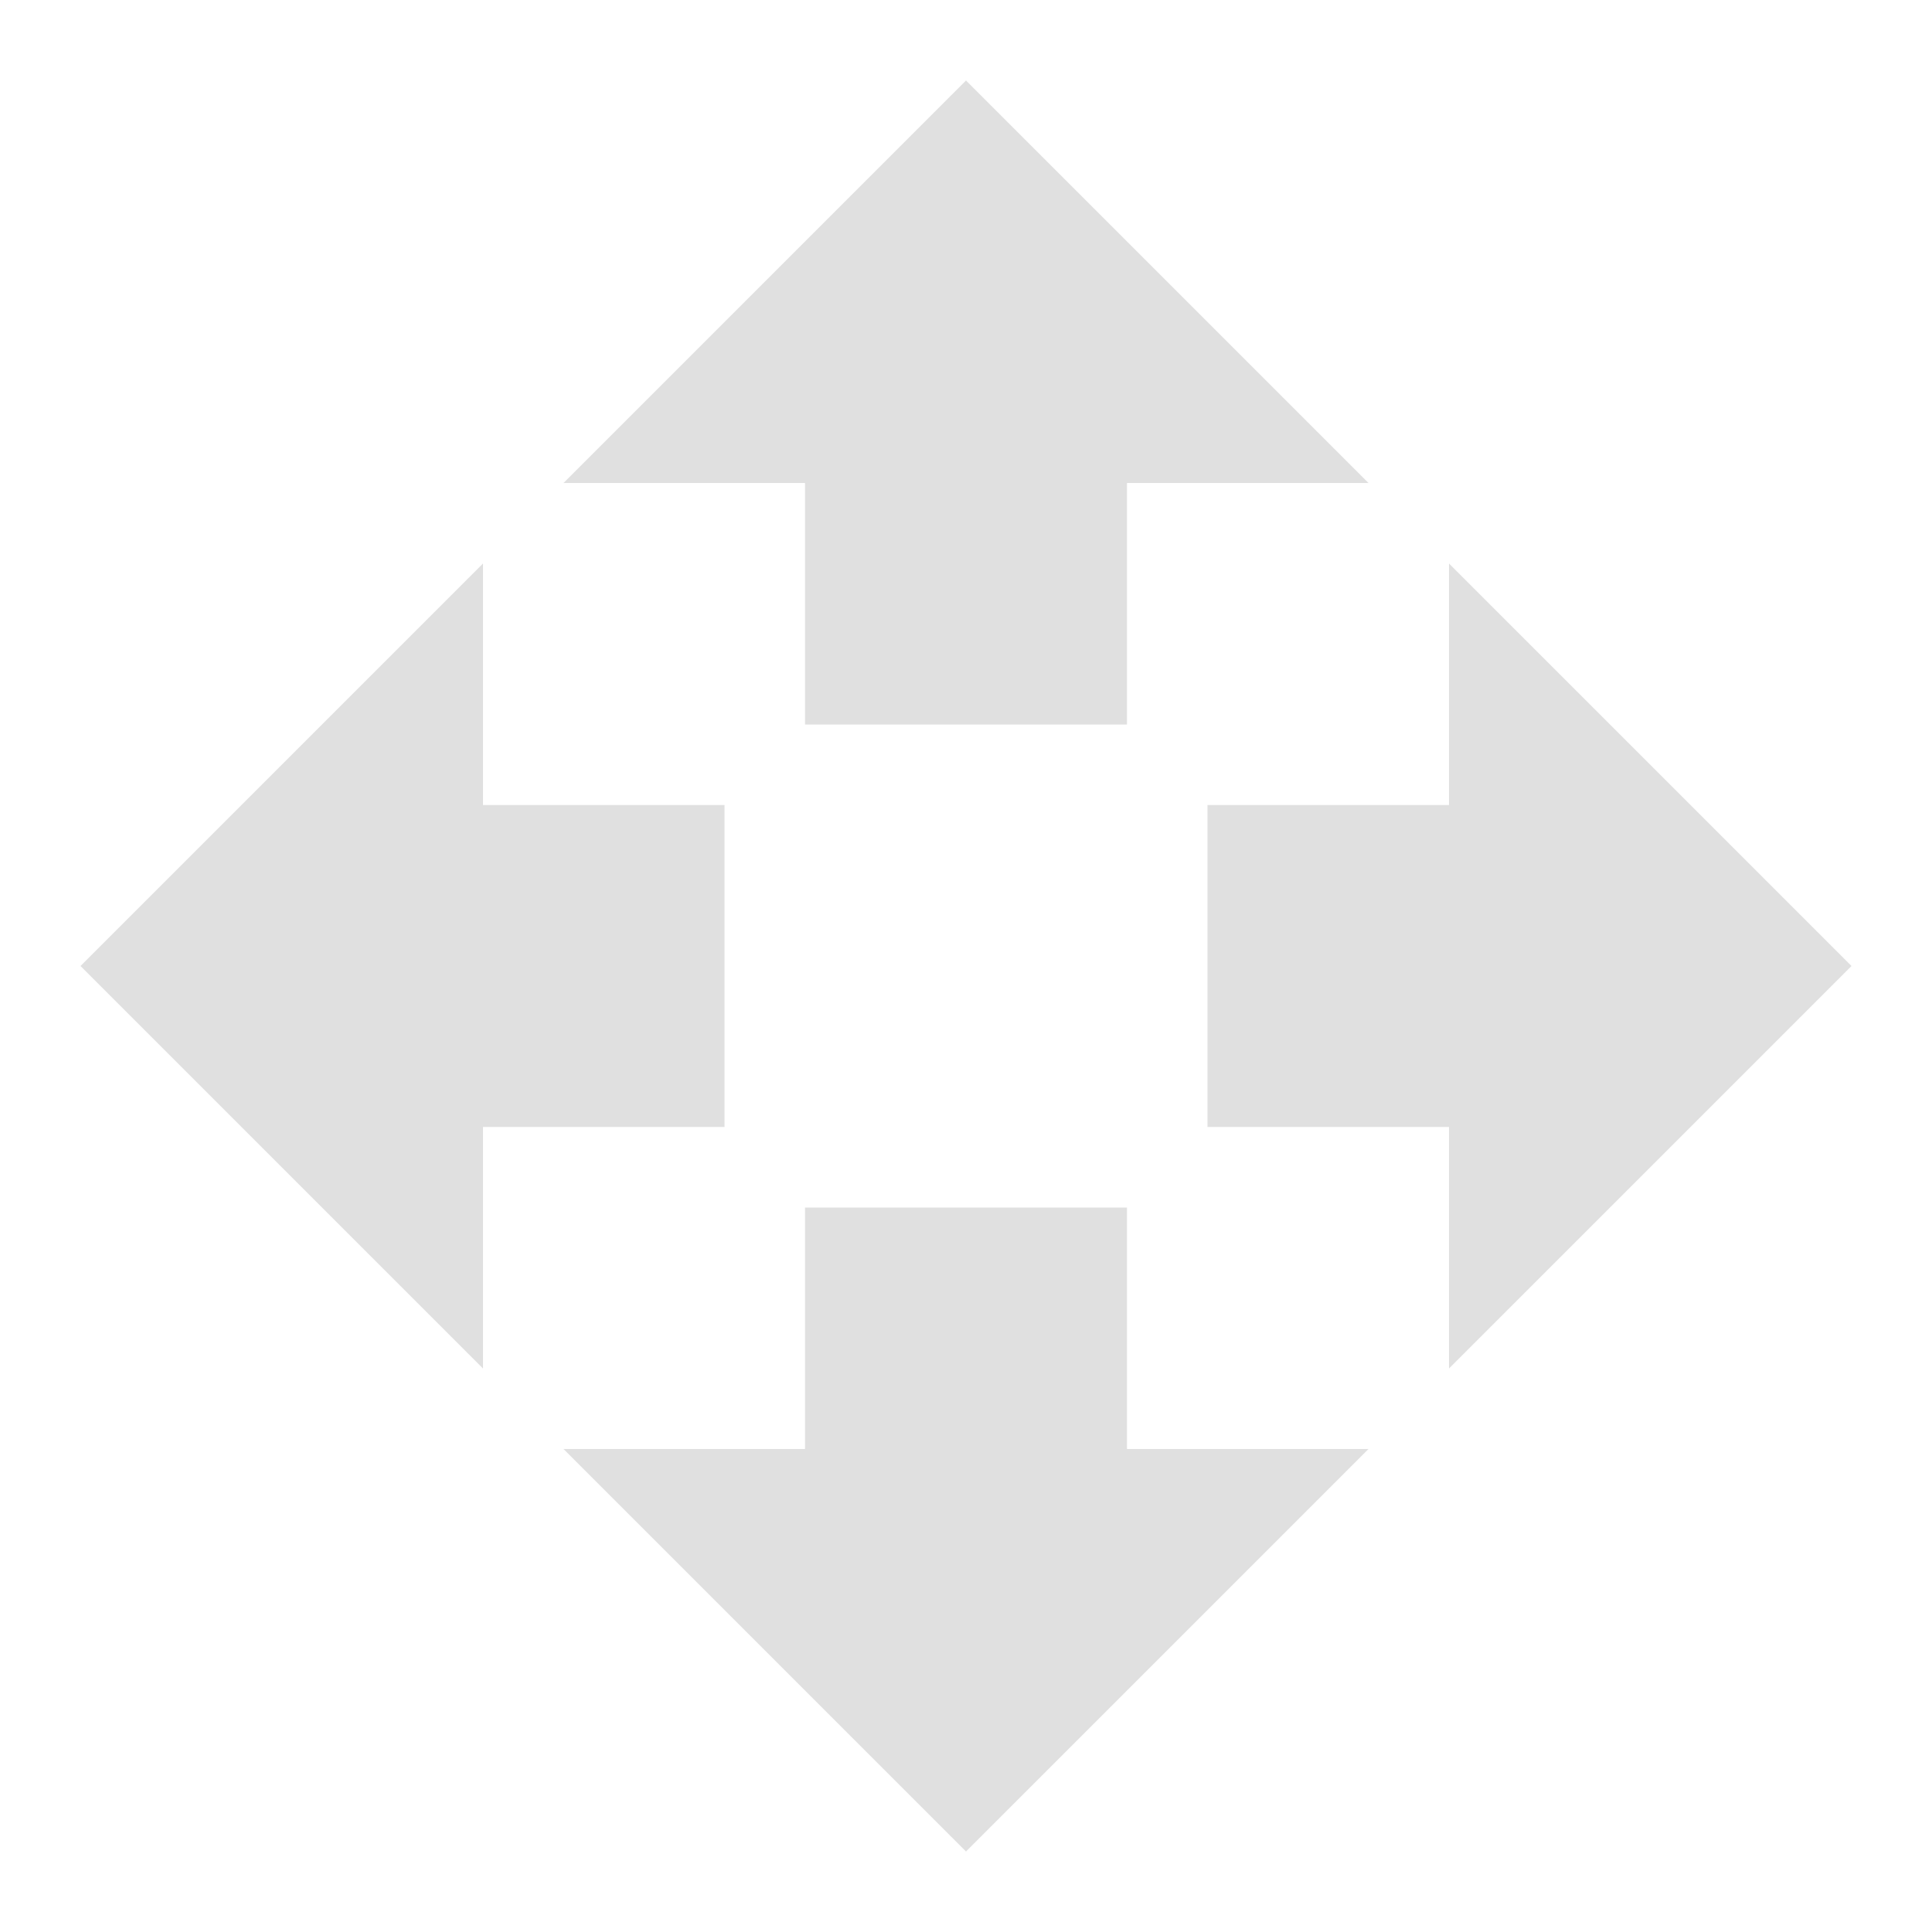
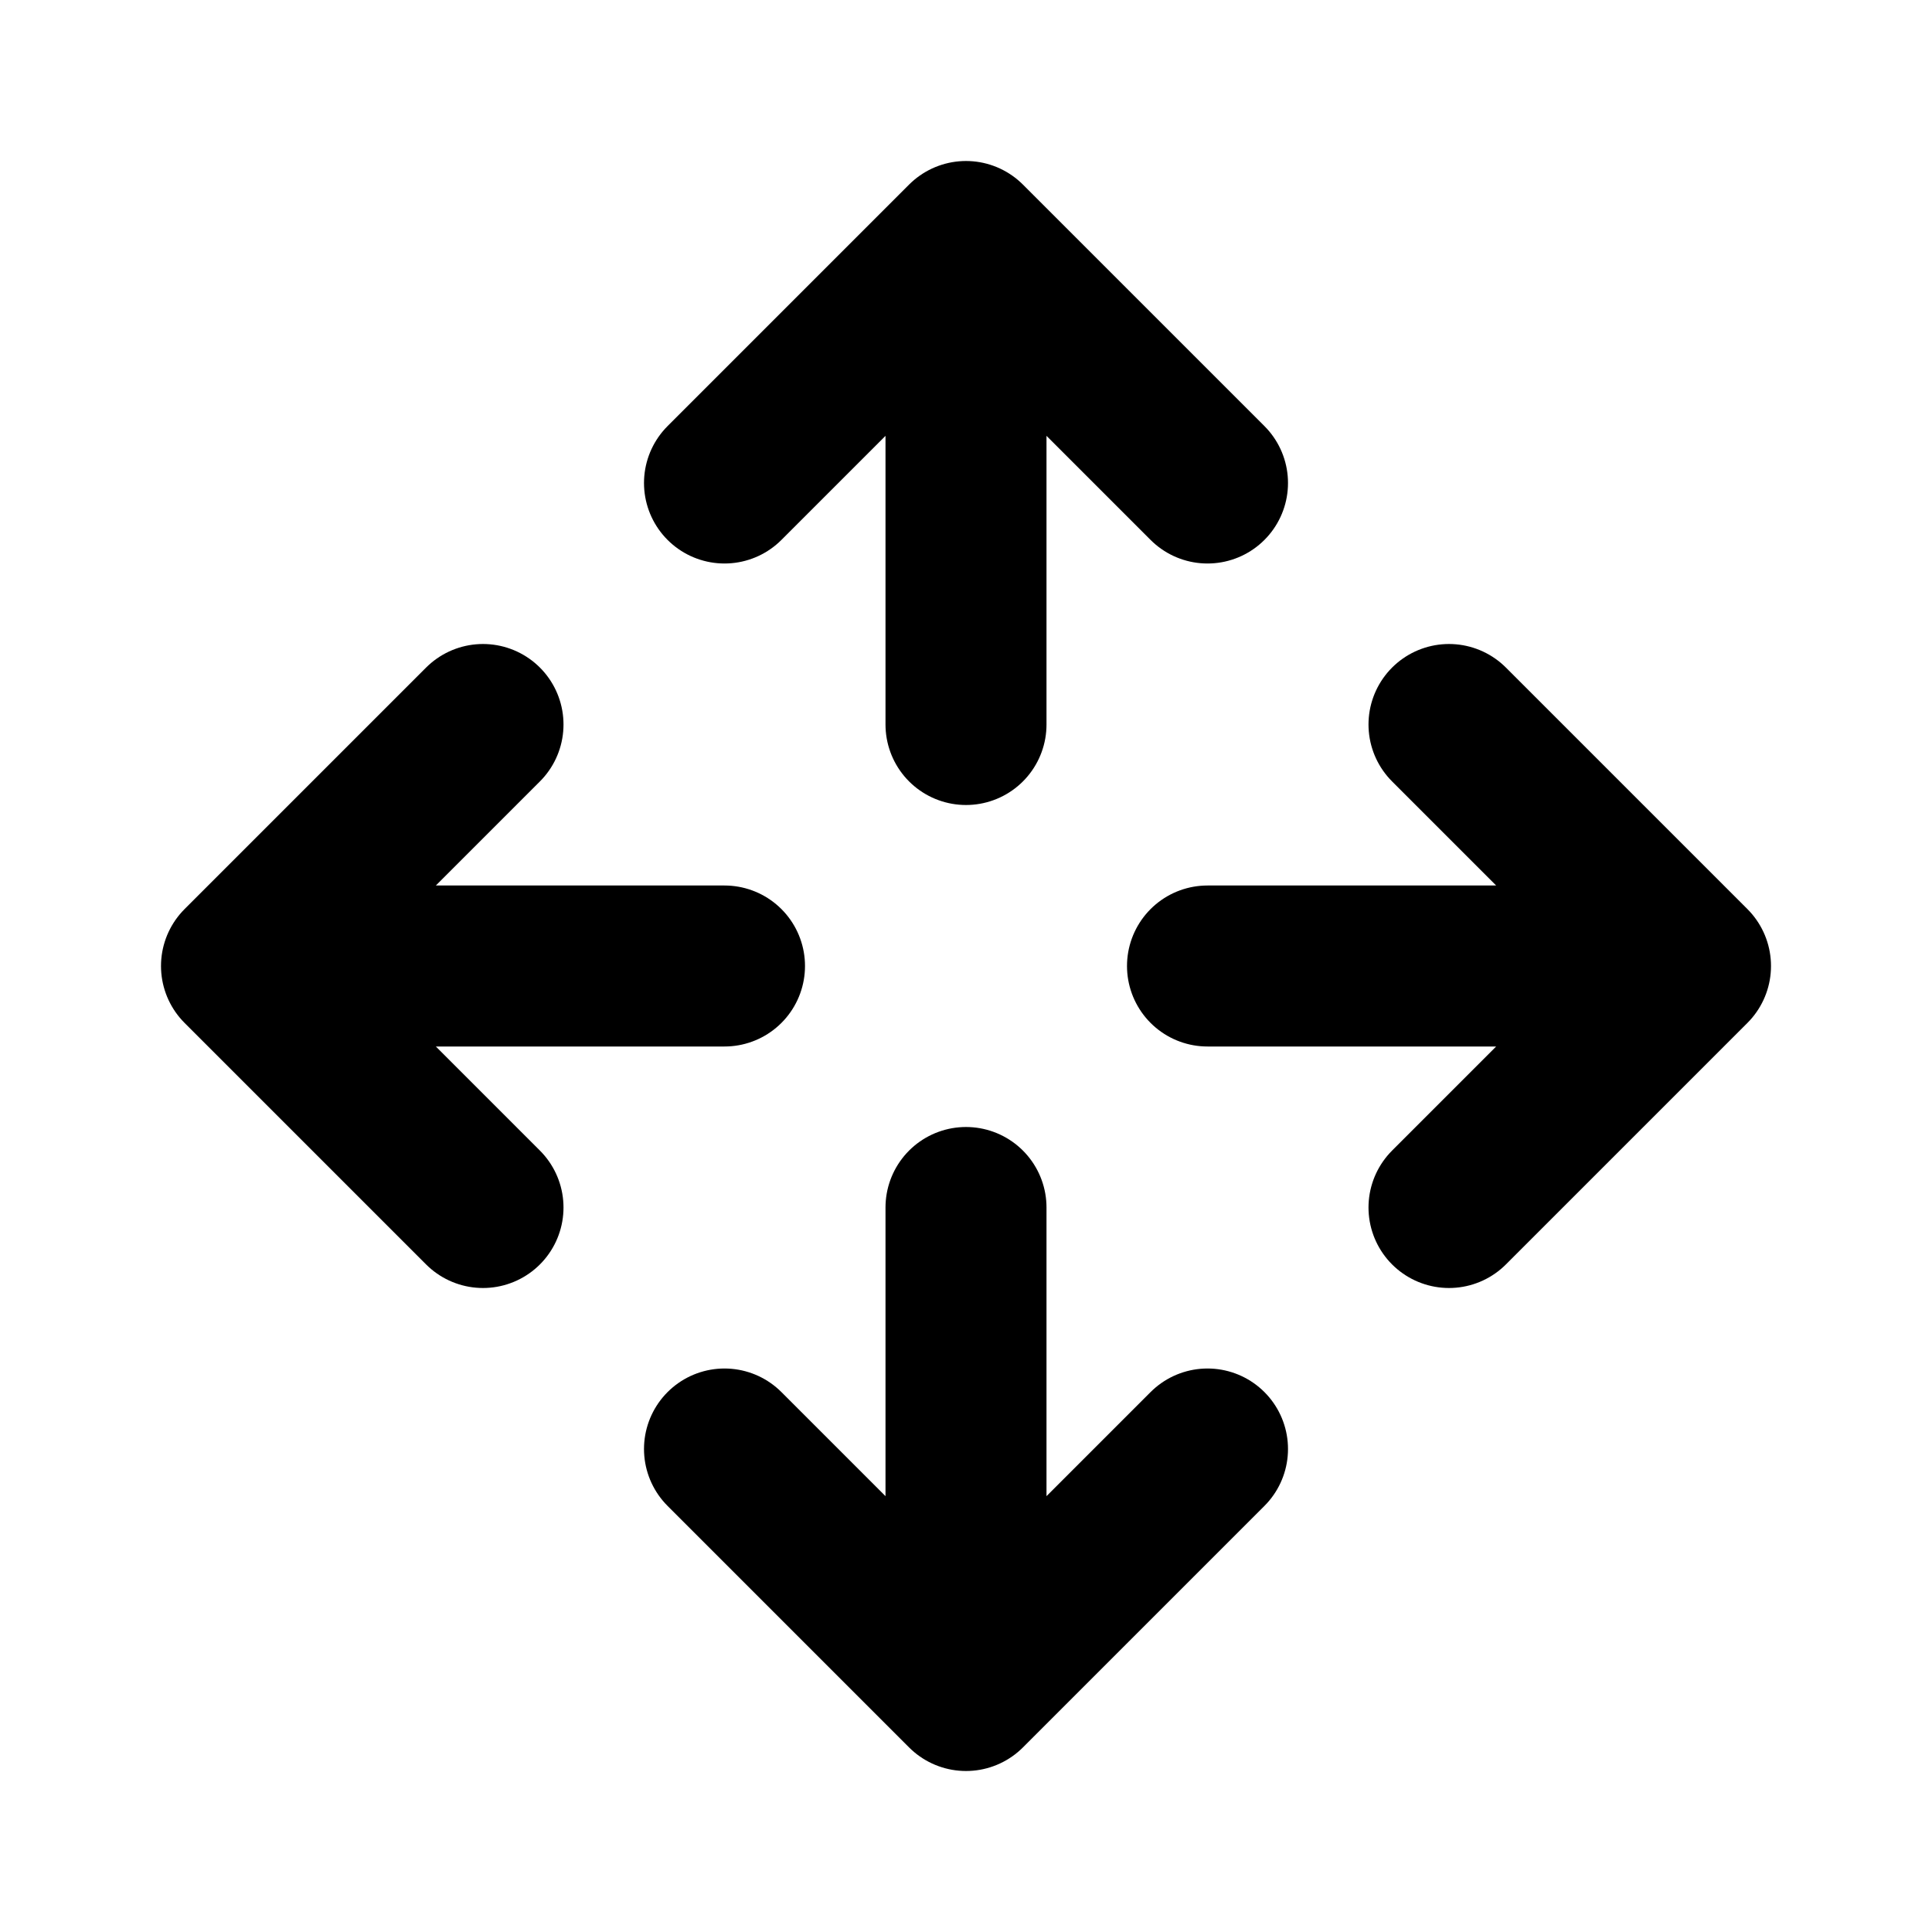
- <svg xmlns="http://www.w3.org/2000/svg" height="24" viewBox="0 0 24 24" width="24" fill="#e0e0e0">
-   <path d="M0 0h24v24H0z" fill="none" />
-   <path d="M10 9h4V6h3l-5-5-5 5h3v3zm-1 1H6V7l-5 5 5 5v-3h3v-4zm14 2l-5-5v3h-3v4h3v3l5-5zm-9 3h-4v3H7l5 5 5-5h-3v-3z" />
+ <svg xmlns="http://www.w3.org/2000/svg" width="800px" height="800px" viewBox="0 0 24 24" fill="none">
+   <path d="M12 3V9M12 3L9 6M12 3L15 6M12 15V21M12 21L15 18M12 21L9 18M3 12H9M3 12L6 15M3 12L6 9M15 12H21M21 12L18 9M21 12L18 15" stroke="#000000" stroke-width="2" stroke-linecap="round" stroke-linejoin="round" />
</svg>
